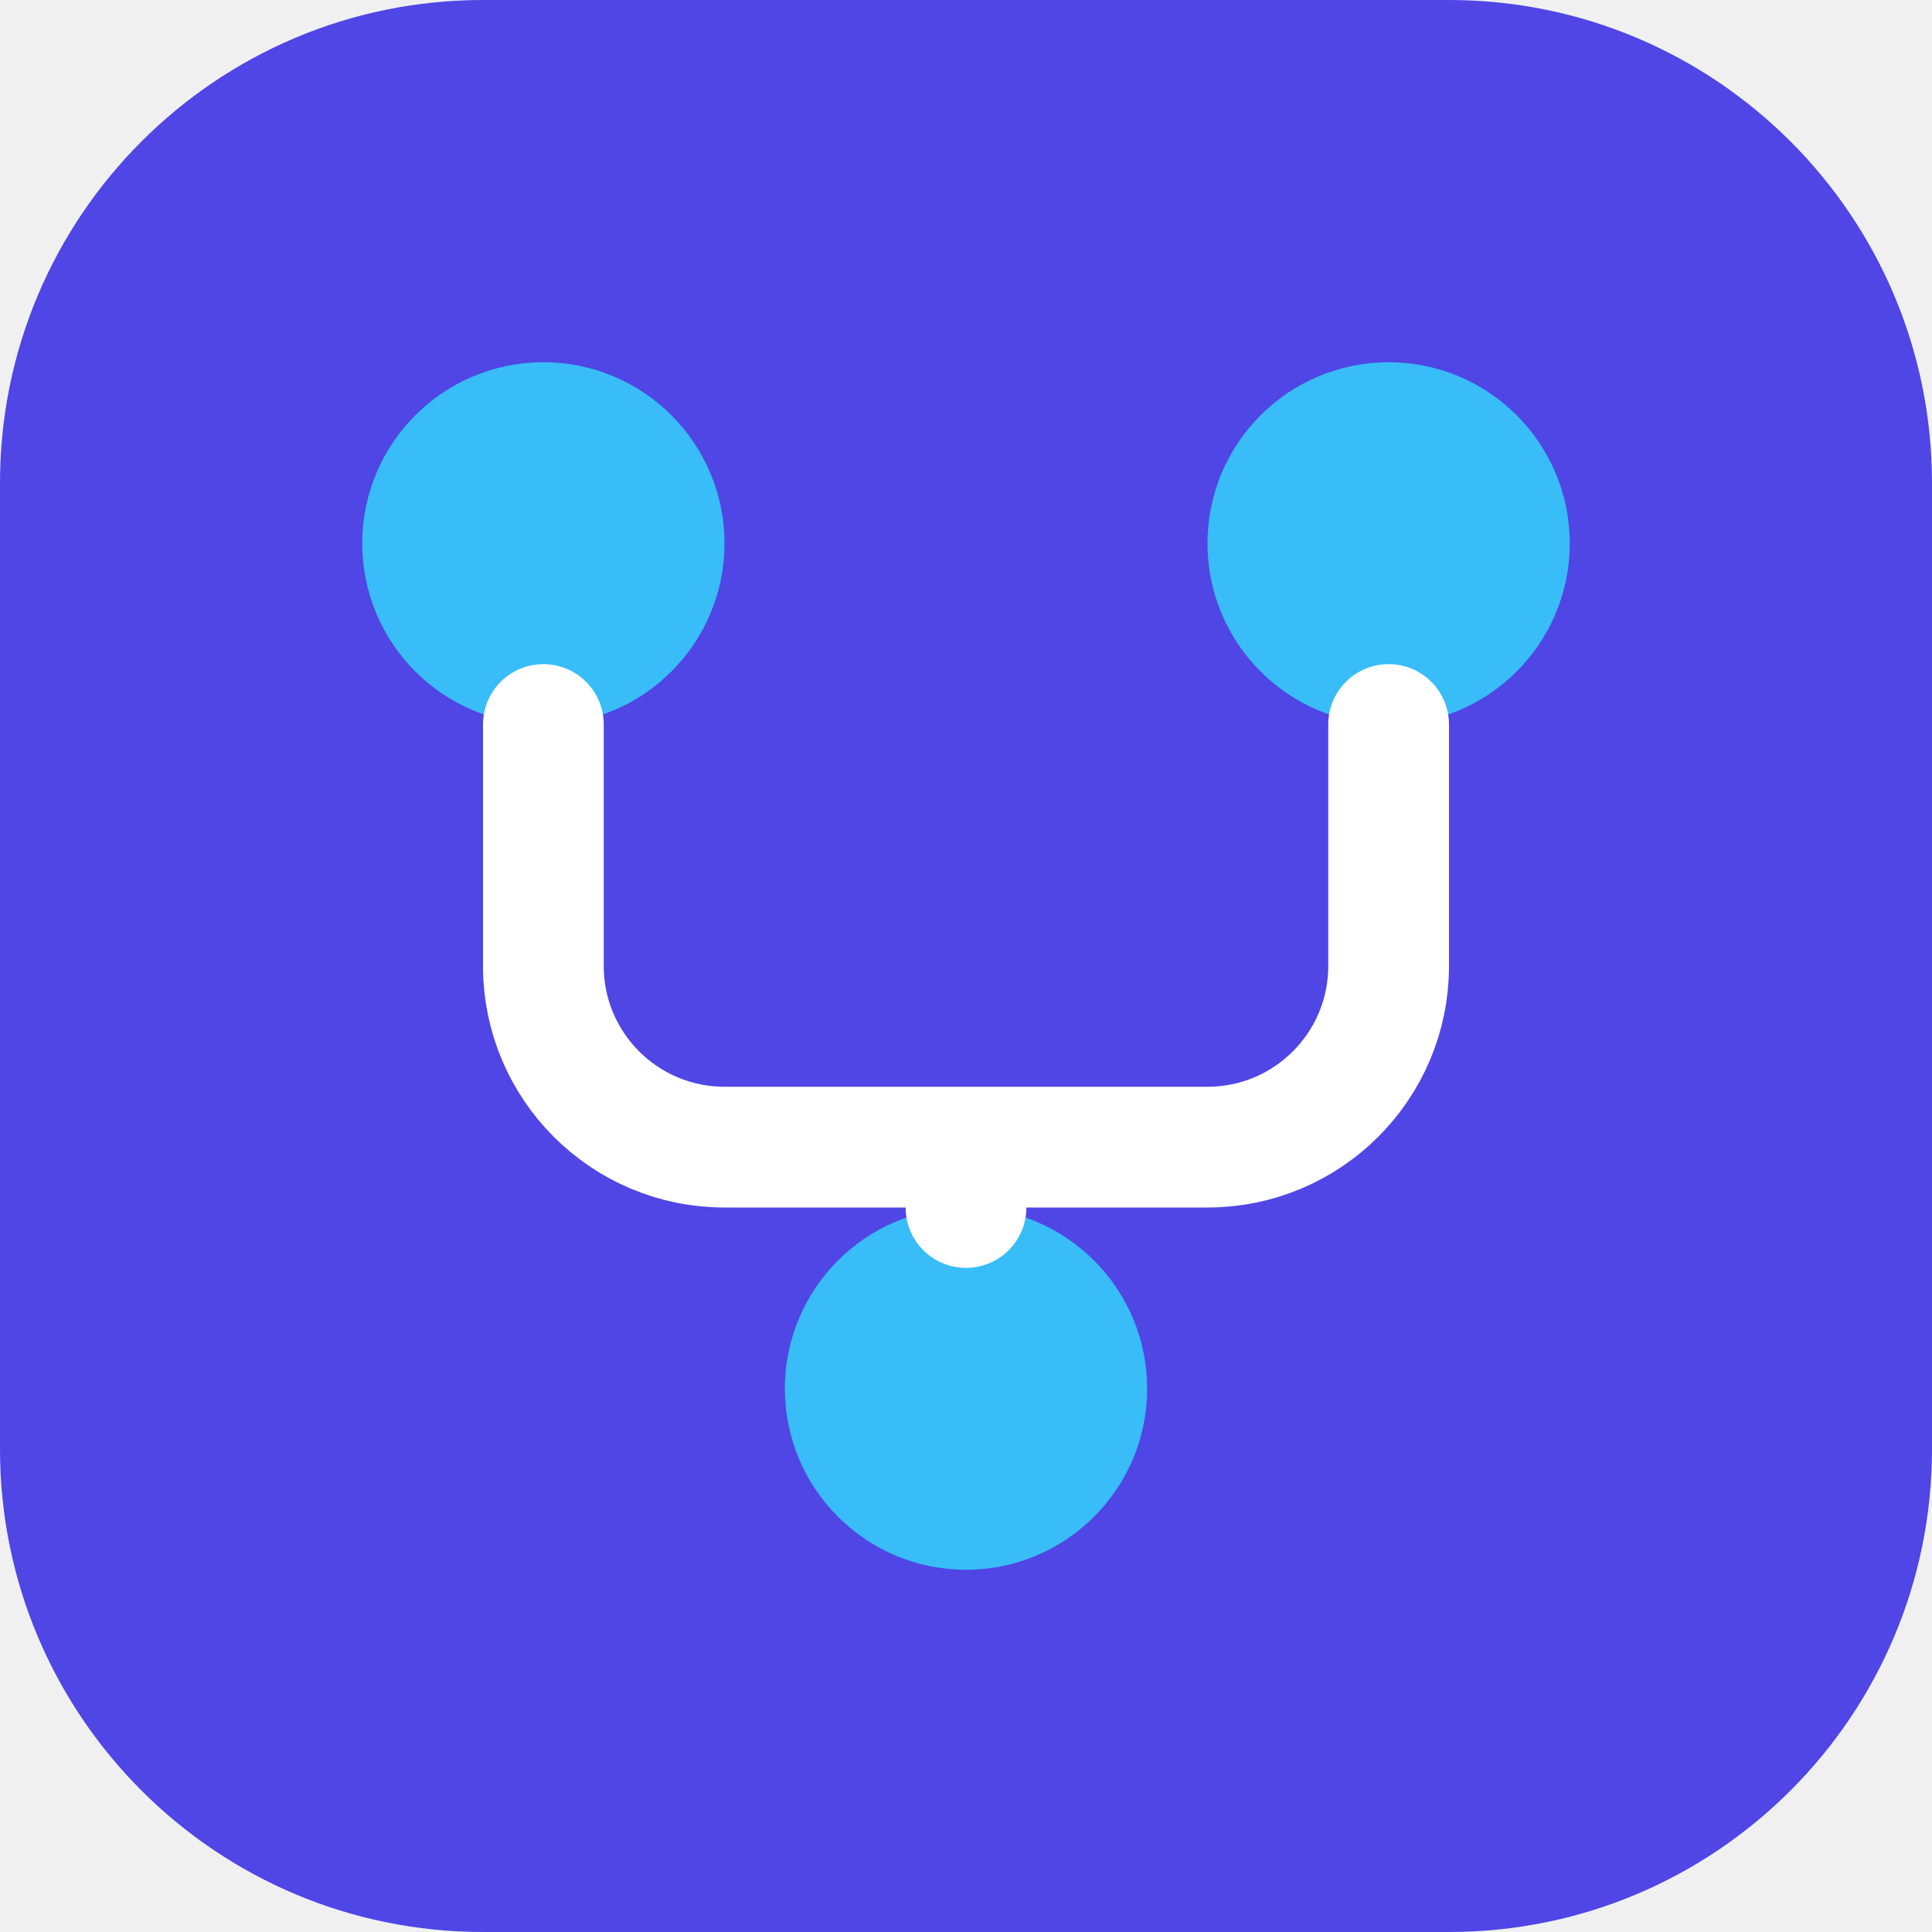
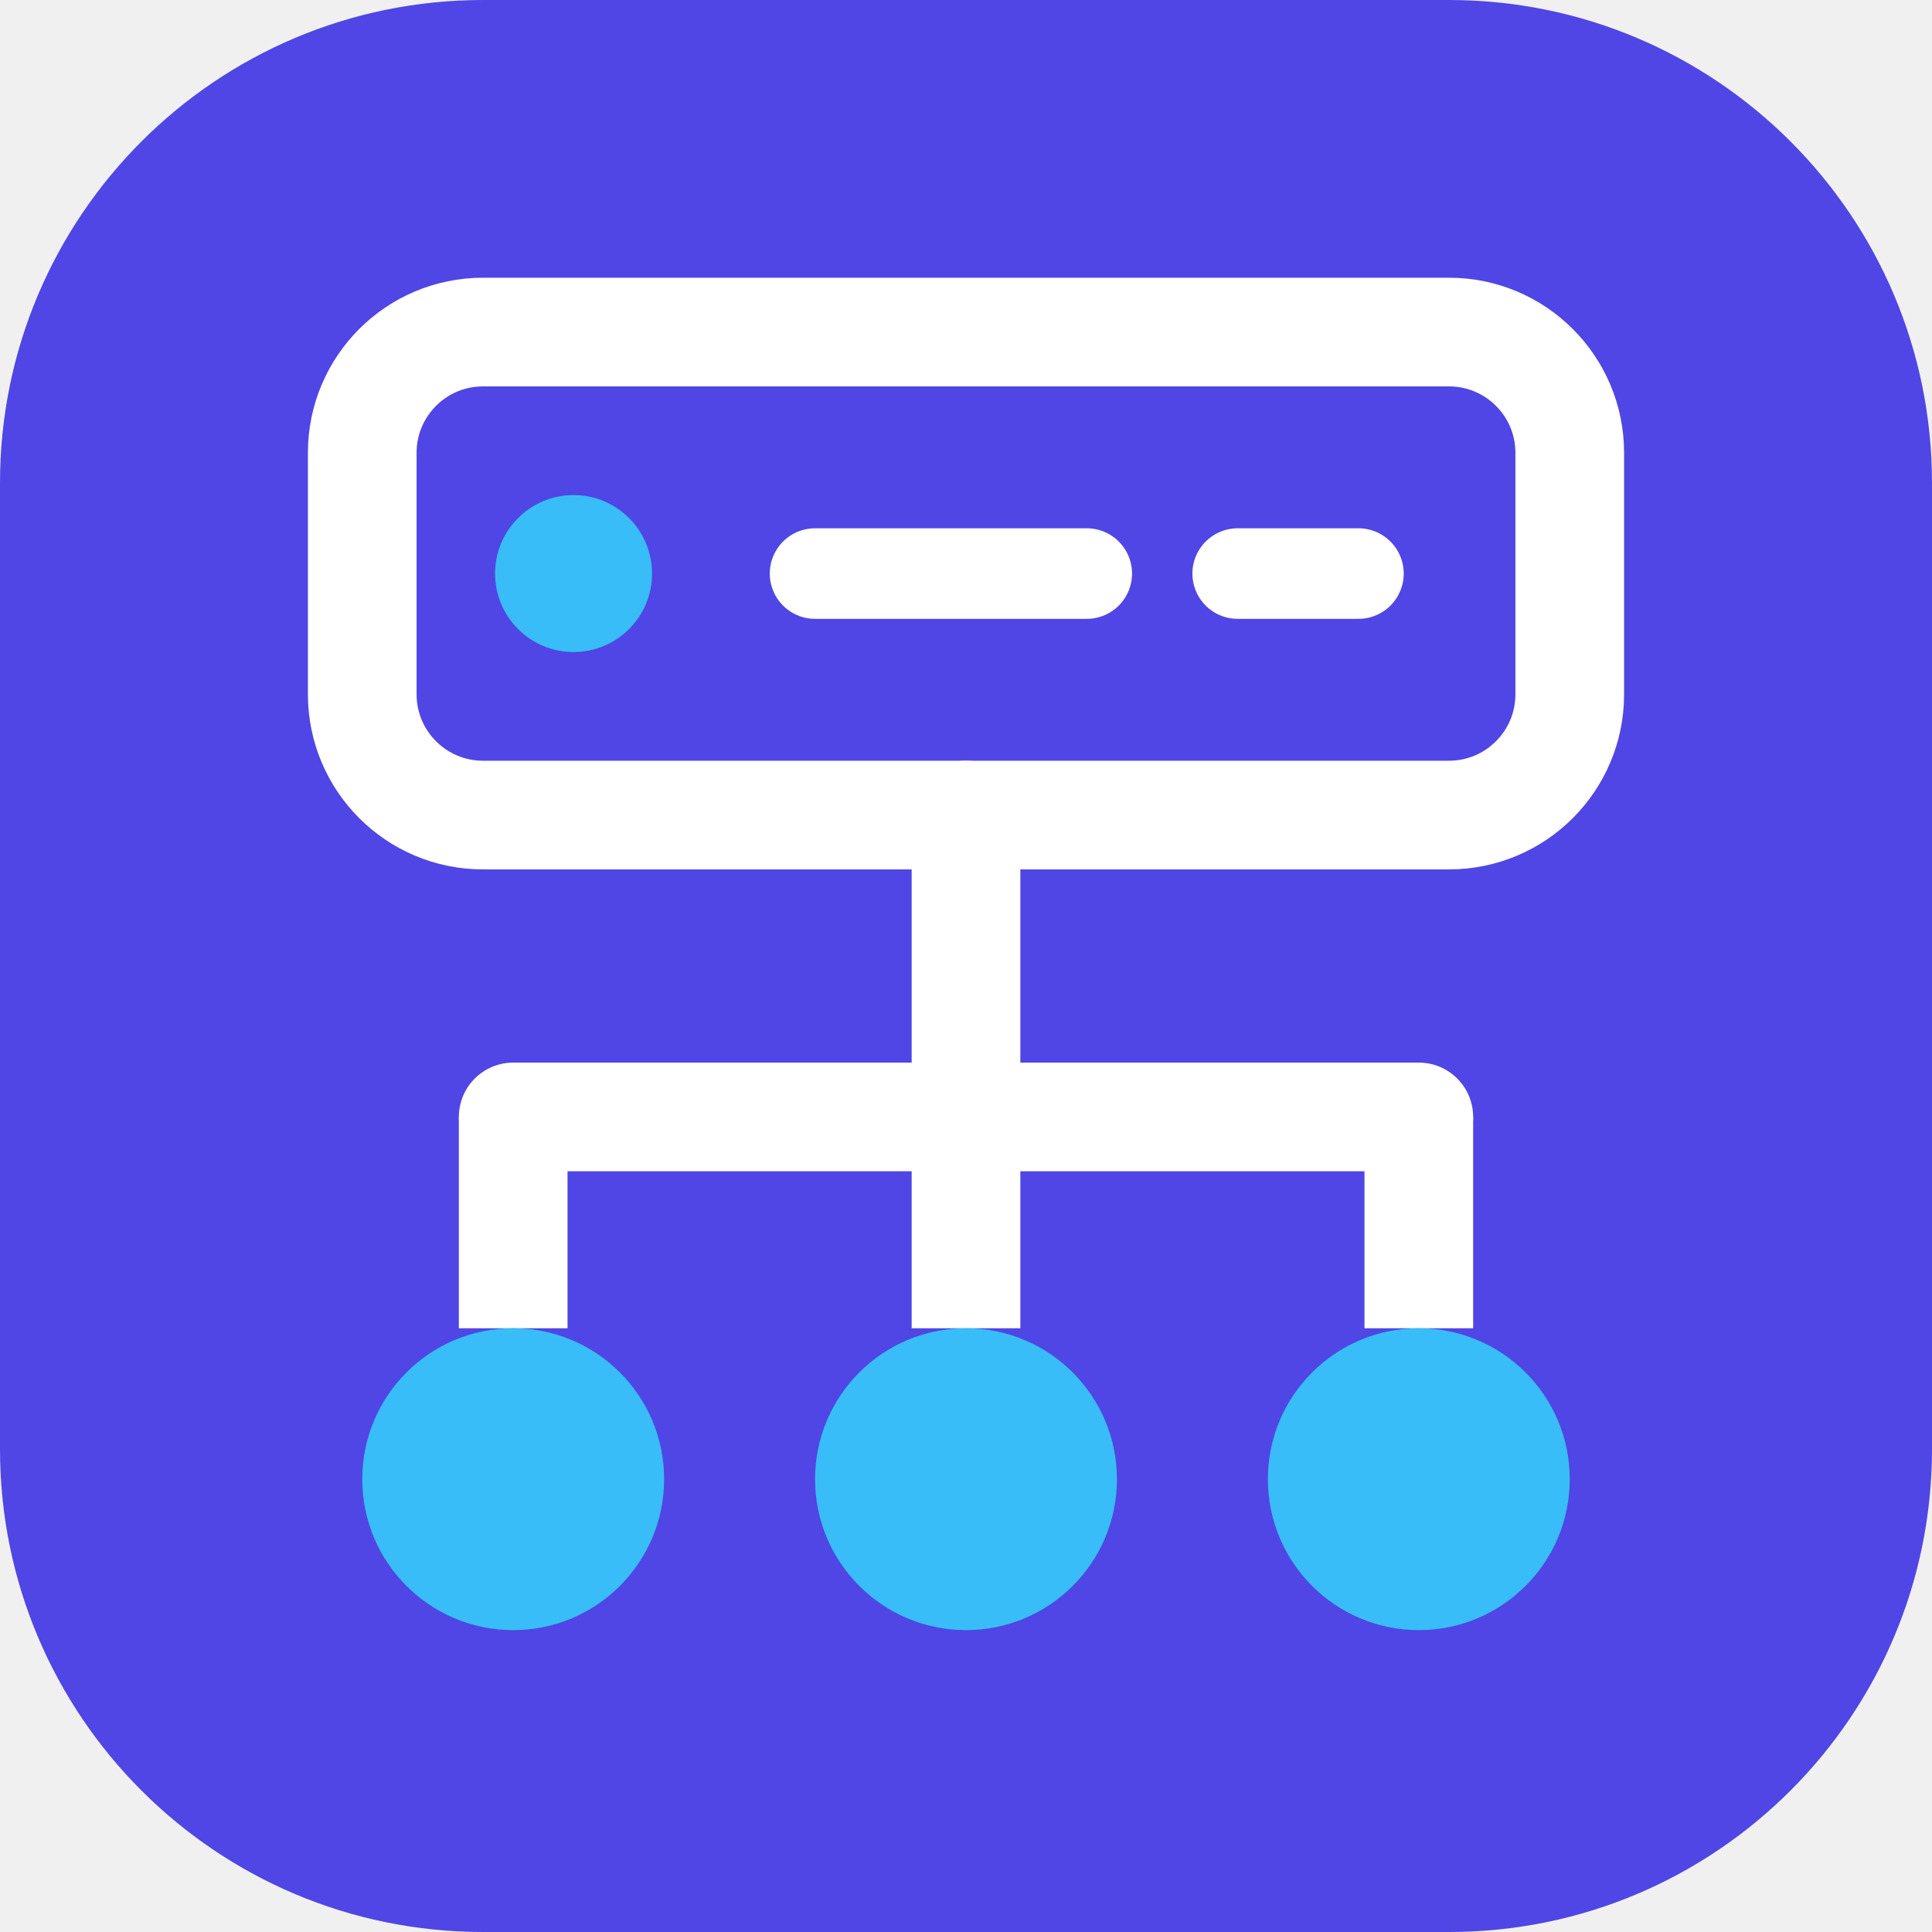
<svg xmlns="http://www.w3.org/2000/svg" viewBox="0 0 32 32" fill="none">
  <rect width="32" height="32" rx="8" fill="#4F46E5" />
-   <circle cx="9" cy="9" r="3" fill="#38BDF8" />
-   <circle cx="23" cy="9" r="3" fill="#38BDF8" />
-   <circle cx="16" cy="23" r="3" fill="#38BDF8" />
-   <path d="M9 12v4a3 3 0 0 0 3 3h4m7-7v4a3 3 0 0 1-3 3h-4m0 0v1" stroke="#FFFFFF" stroke-width="2" stroke-linecap="round" stroke-linejoin="round" />
+   <rect x="6" y="5.5" width="20" height="8" rx="2" stroke="#FFFFFF" stroke-width="1.8" />
+   <circle cx="9.5" cy="9.5" r="1.3" fill="#38BDF8" />
+   <line x1="13.5" y1="9.5" x2="18" y2="9.5" stroke="#FFFFFF" stroke-width="1.5" stroke-linecap="round" />
+   <line x1="20.5" y1="9.5" x2="22.5" y2="9.5" stroke="#FFFFFF" stroke-width="1.5" stroke-linecap="round" />
+   <path d="M16 13.5v5" stroke="#FFFFFF" stroke-width="1.8" stroke-linecap="round" />
+   <path d="M8.5 18.5h15" stroke="#FFFFFF" stroke-width="1.8" stroke-linecap="round" />
+   <path d="M8.5 18.5v3.5" stroke="#FFFFFF" stroke-width="1.8" />
+   <path d="M16 18.5v3.5" stroke="#FFFFFF" stroke-width="1.8" />
+   <path d="M23.5 18.5v3.5" stroke="#FFFFFF" stroke-width="1.8" />
+   <circle cx="8.5" cy="24.5" r="2.5" fill="#38BDF8" />
+   <circle cx="16" cy="24.5" r="2.5" fill="#38BDF8" />
+   <circle cx="23.5" cy="24.5" r="2.5" fill="#38BDF8" />
</svg>
